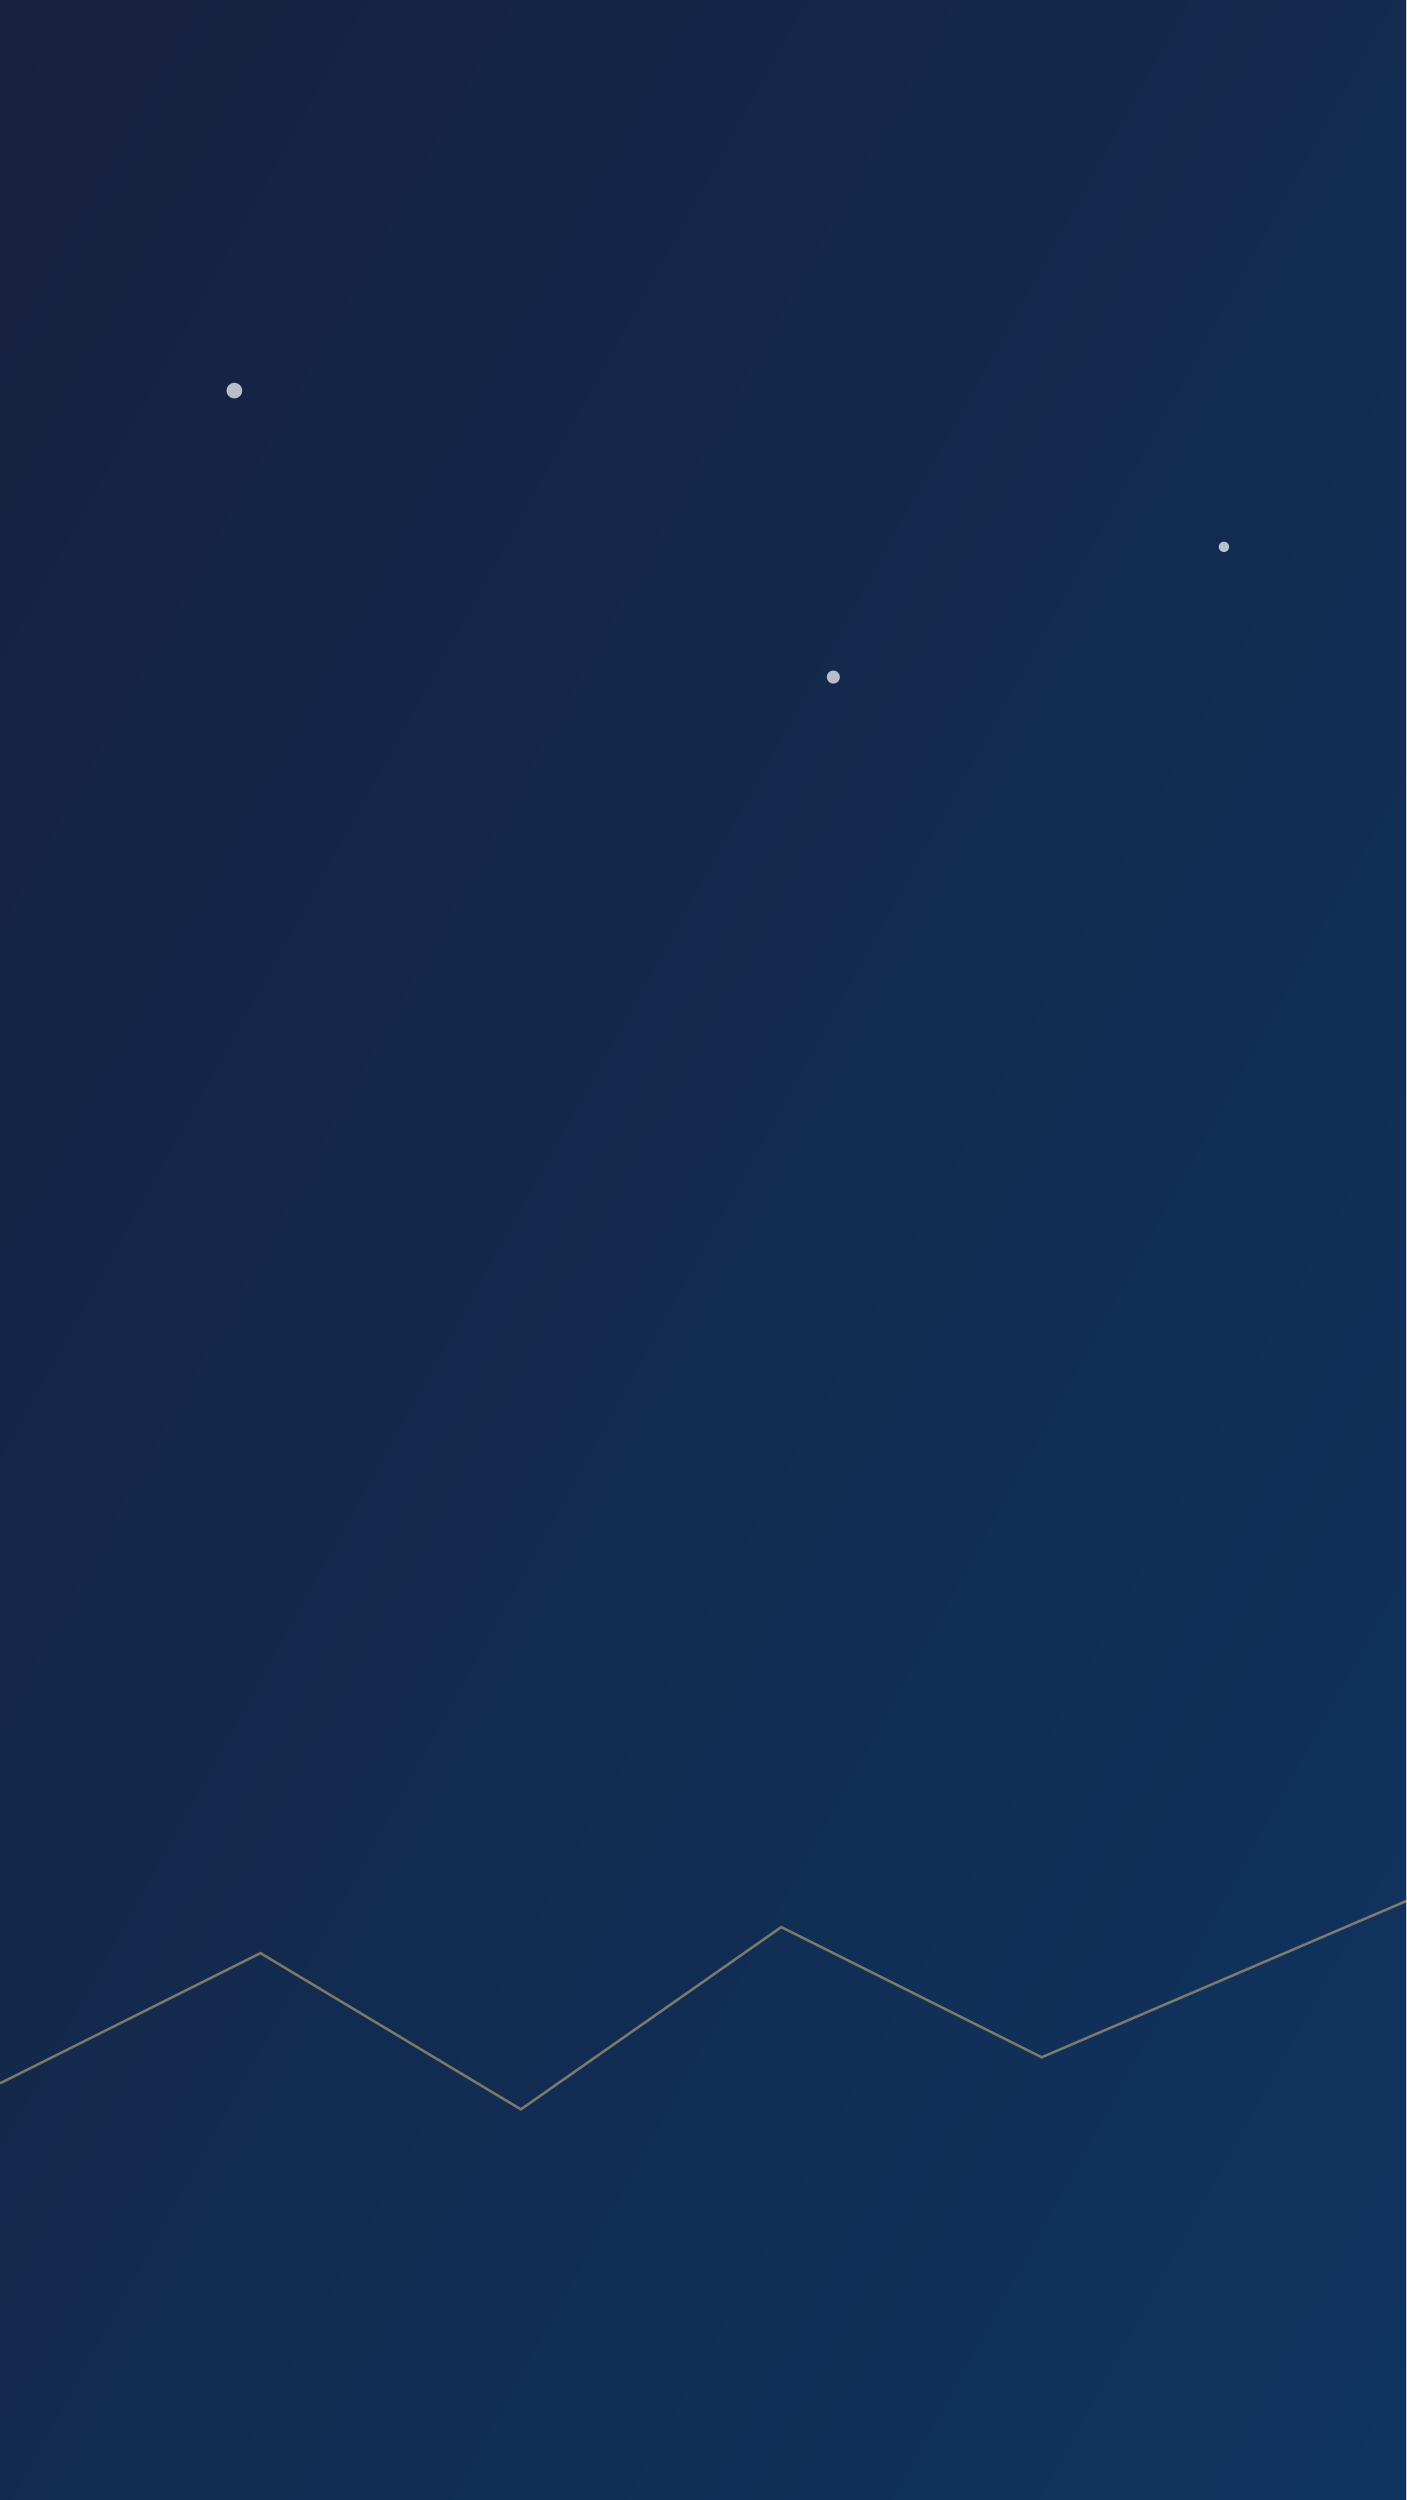
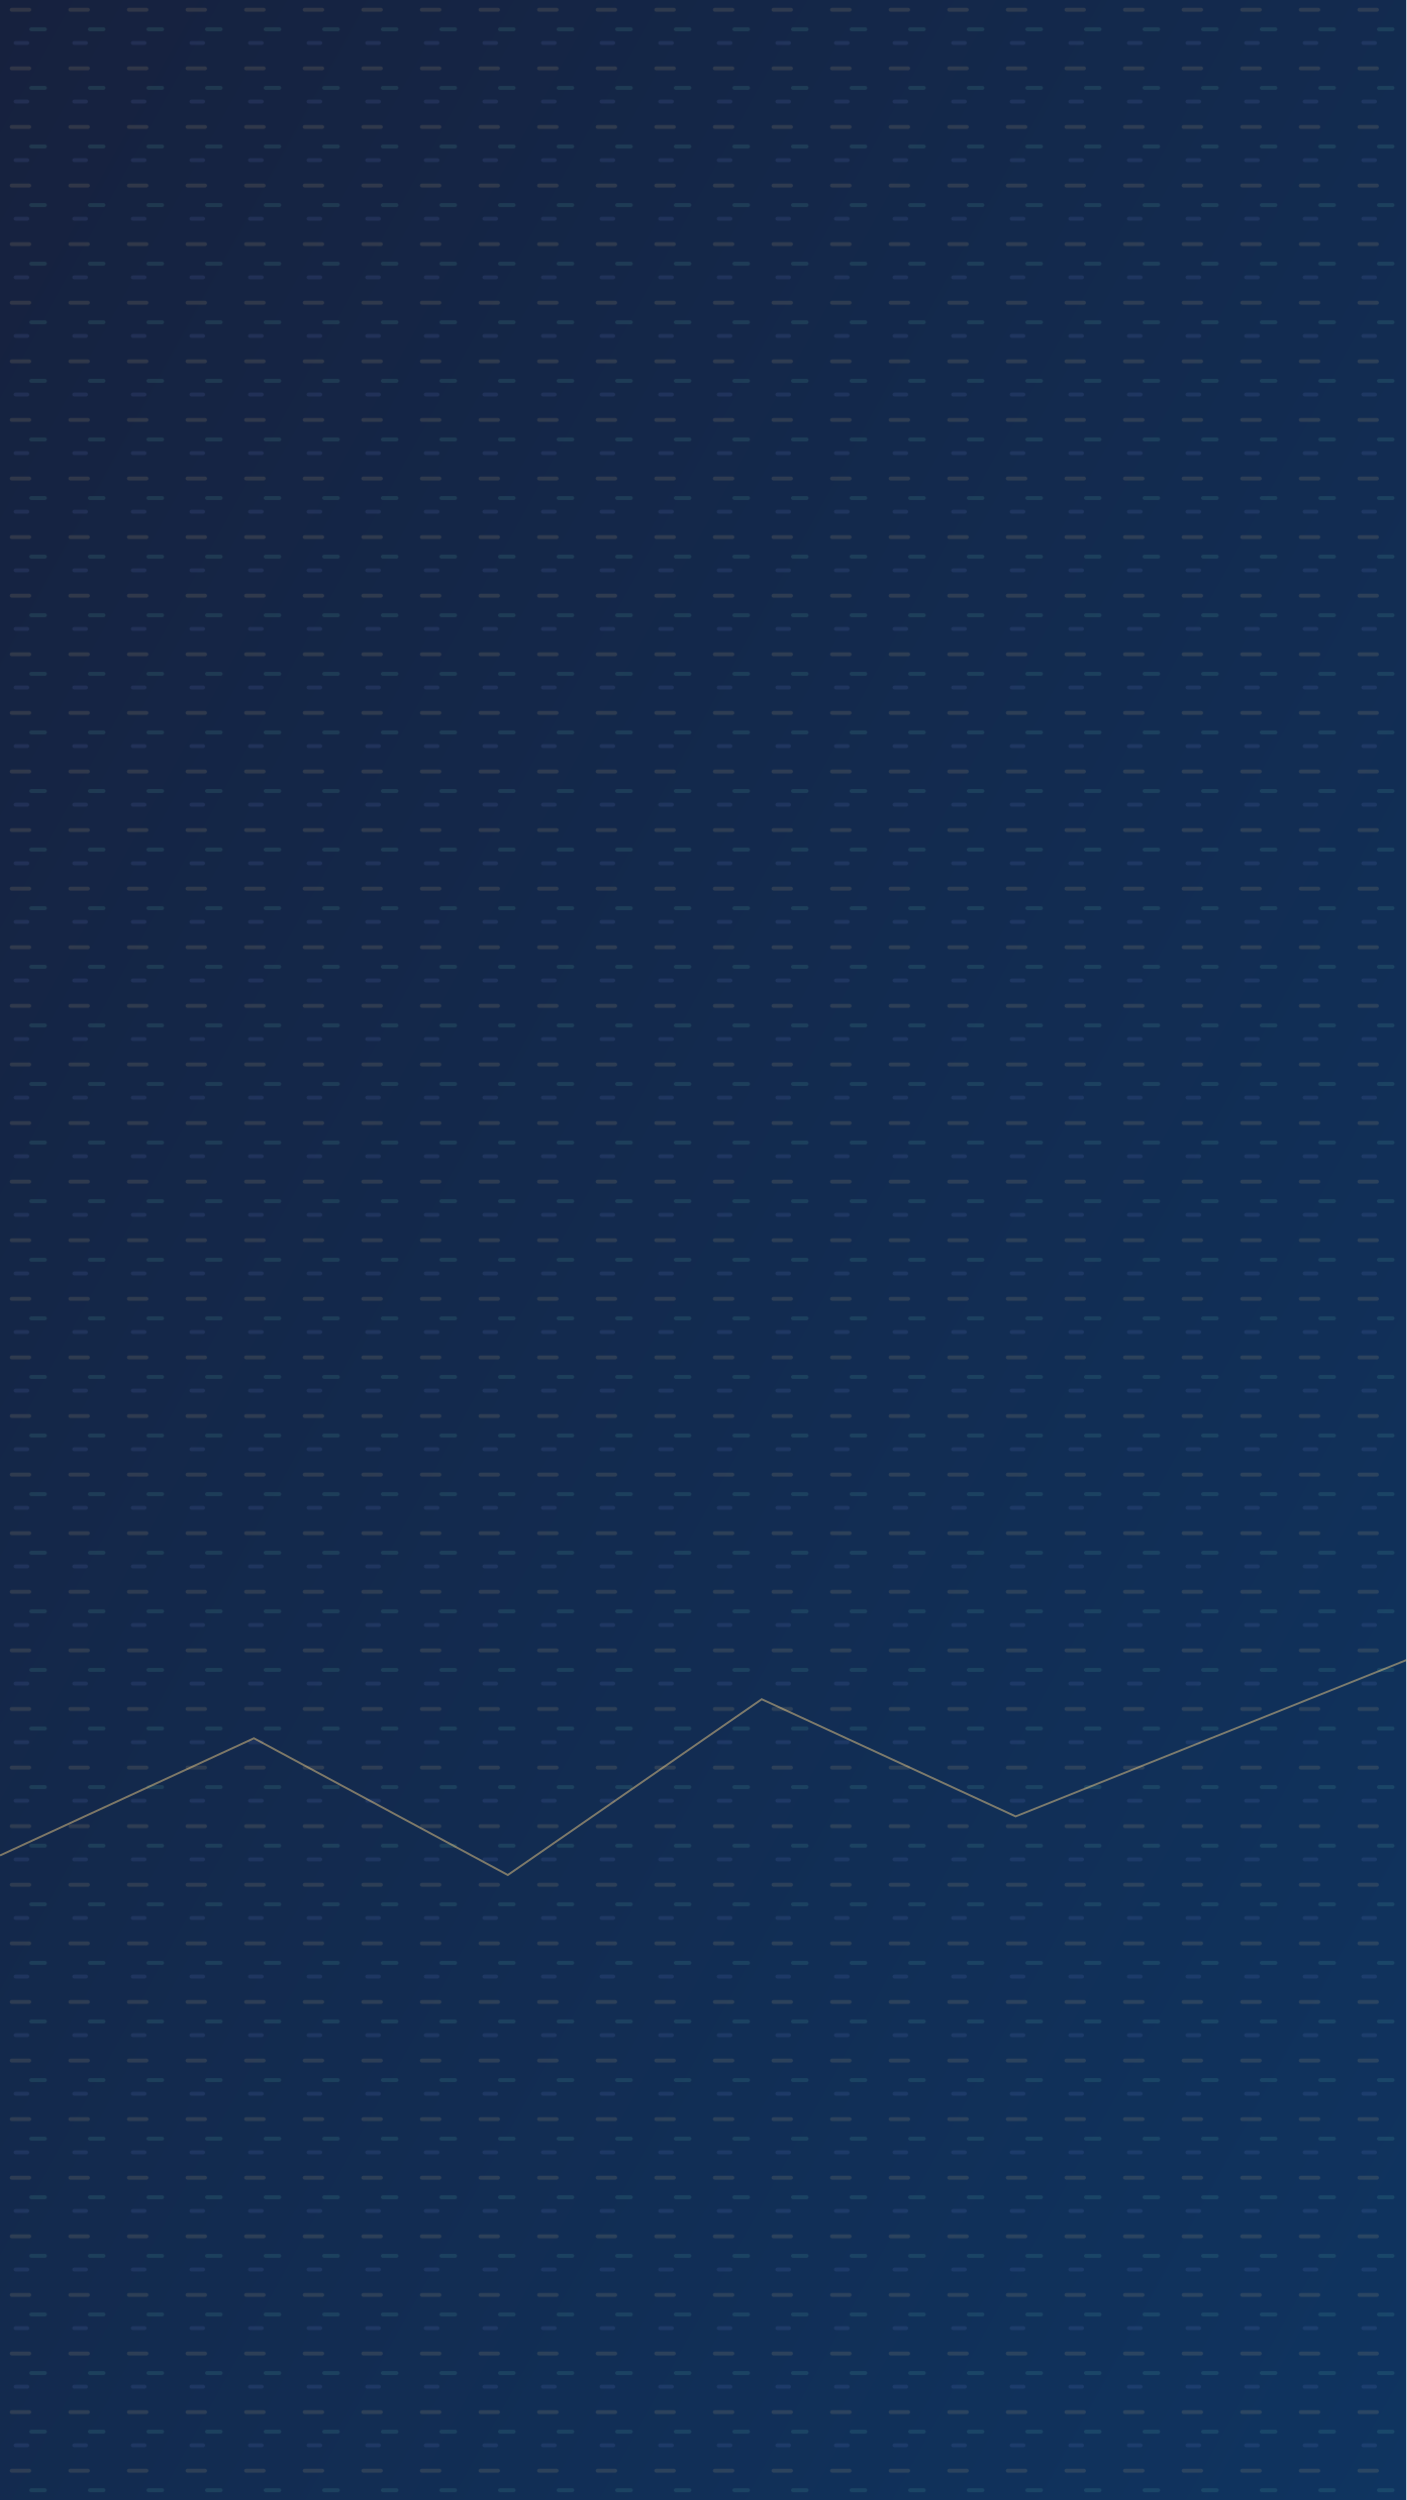
- <svg xmlns="http://www.w3.org/2000/svg" width="1080" height="1920" viewBox="0 0 1080 1920">
+ <svg xmlns="http://www.w3.org/2000/svg" width="1440" height="2560" viewBox="0 0 1440 2560">
  <defs>
    <linearGradient id="g3" x1="0" x2="1" y1="0" y2="1">
      <stop offset="0%" stop-color="#16213e" />
      <stop offset="100%" stop-color="#0f3460" />
    </linearGradient>
+     <pattern id="sprinkles" width="60" height="60" patternUnits="userSpaceOnUse">
+       <rect x="10" y="8" width="22" height="4" rx="2" fill="rgba(255,215,137,0.45)" />
+       <rect x="30" y="28" width="18" height="4" rx="2" fill="rgba(124,245,210,0.40)" />
+       <rect x="14" y="42" width="16" height="4" rx="2" fill="rgba(142,160,255,0.40)" />
+     </pattern>
  </defs>
  <rect width="100%" height="100%" fill="url(#g3)" />
+   <rect width="100%" height="100%" fill="url(#sprinkles)" opacity="0.25" />
  <g fill="none" stroke="rgba(255,215,137,0.45)" stroke-width="2">
-     <polyline points="0,1600 200,1500 400,1620 600,1480 800,1580 1080,1460" />
-   </g>
-   <g>
-     <circle cx="180" cy="300" r="6" fill="rgba(255,255,255,0.7)" />
-     <circle cx="640" cy="520" r="5" fill="rgba(255,255,255,0.7)" />
-     <circle cx="940" cy="420" r="4" fill="rgba(255,255,255,0.7)" />
+     <polyline points="0,1900 260,1780 520,1920 780,1740 1040,1860 1440,1700" />
  </g>
</svg>
